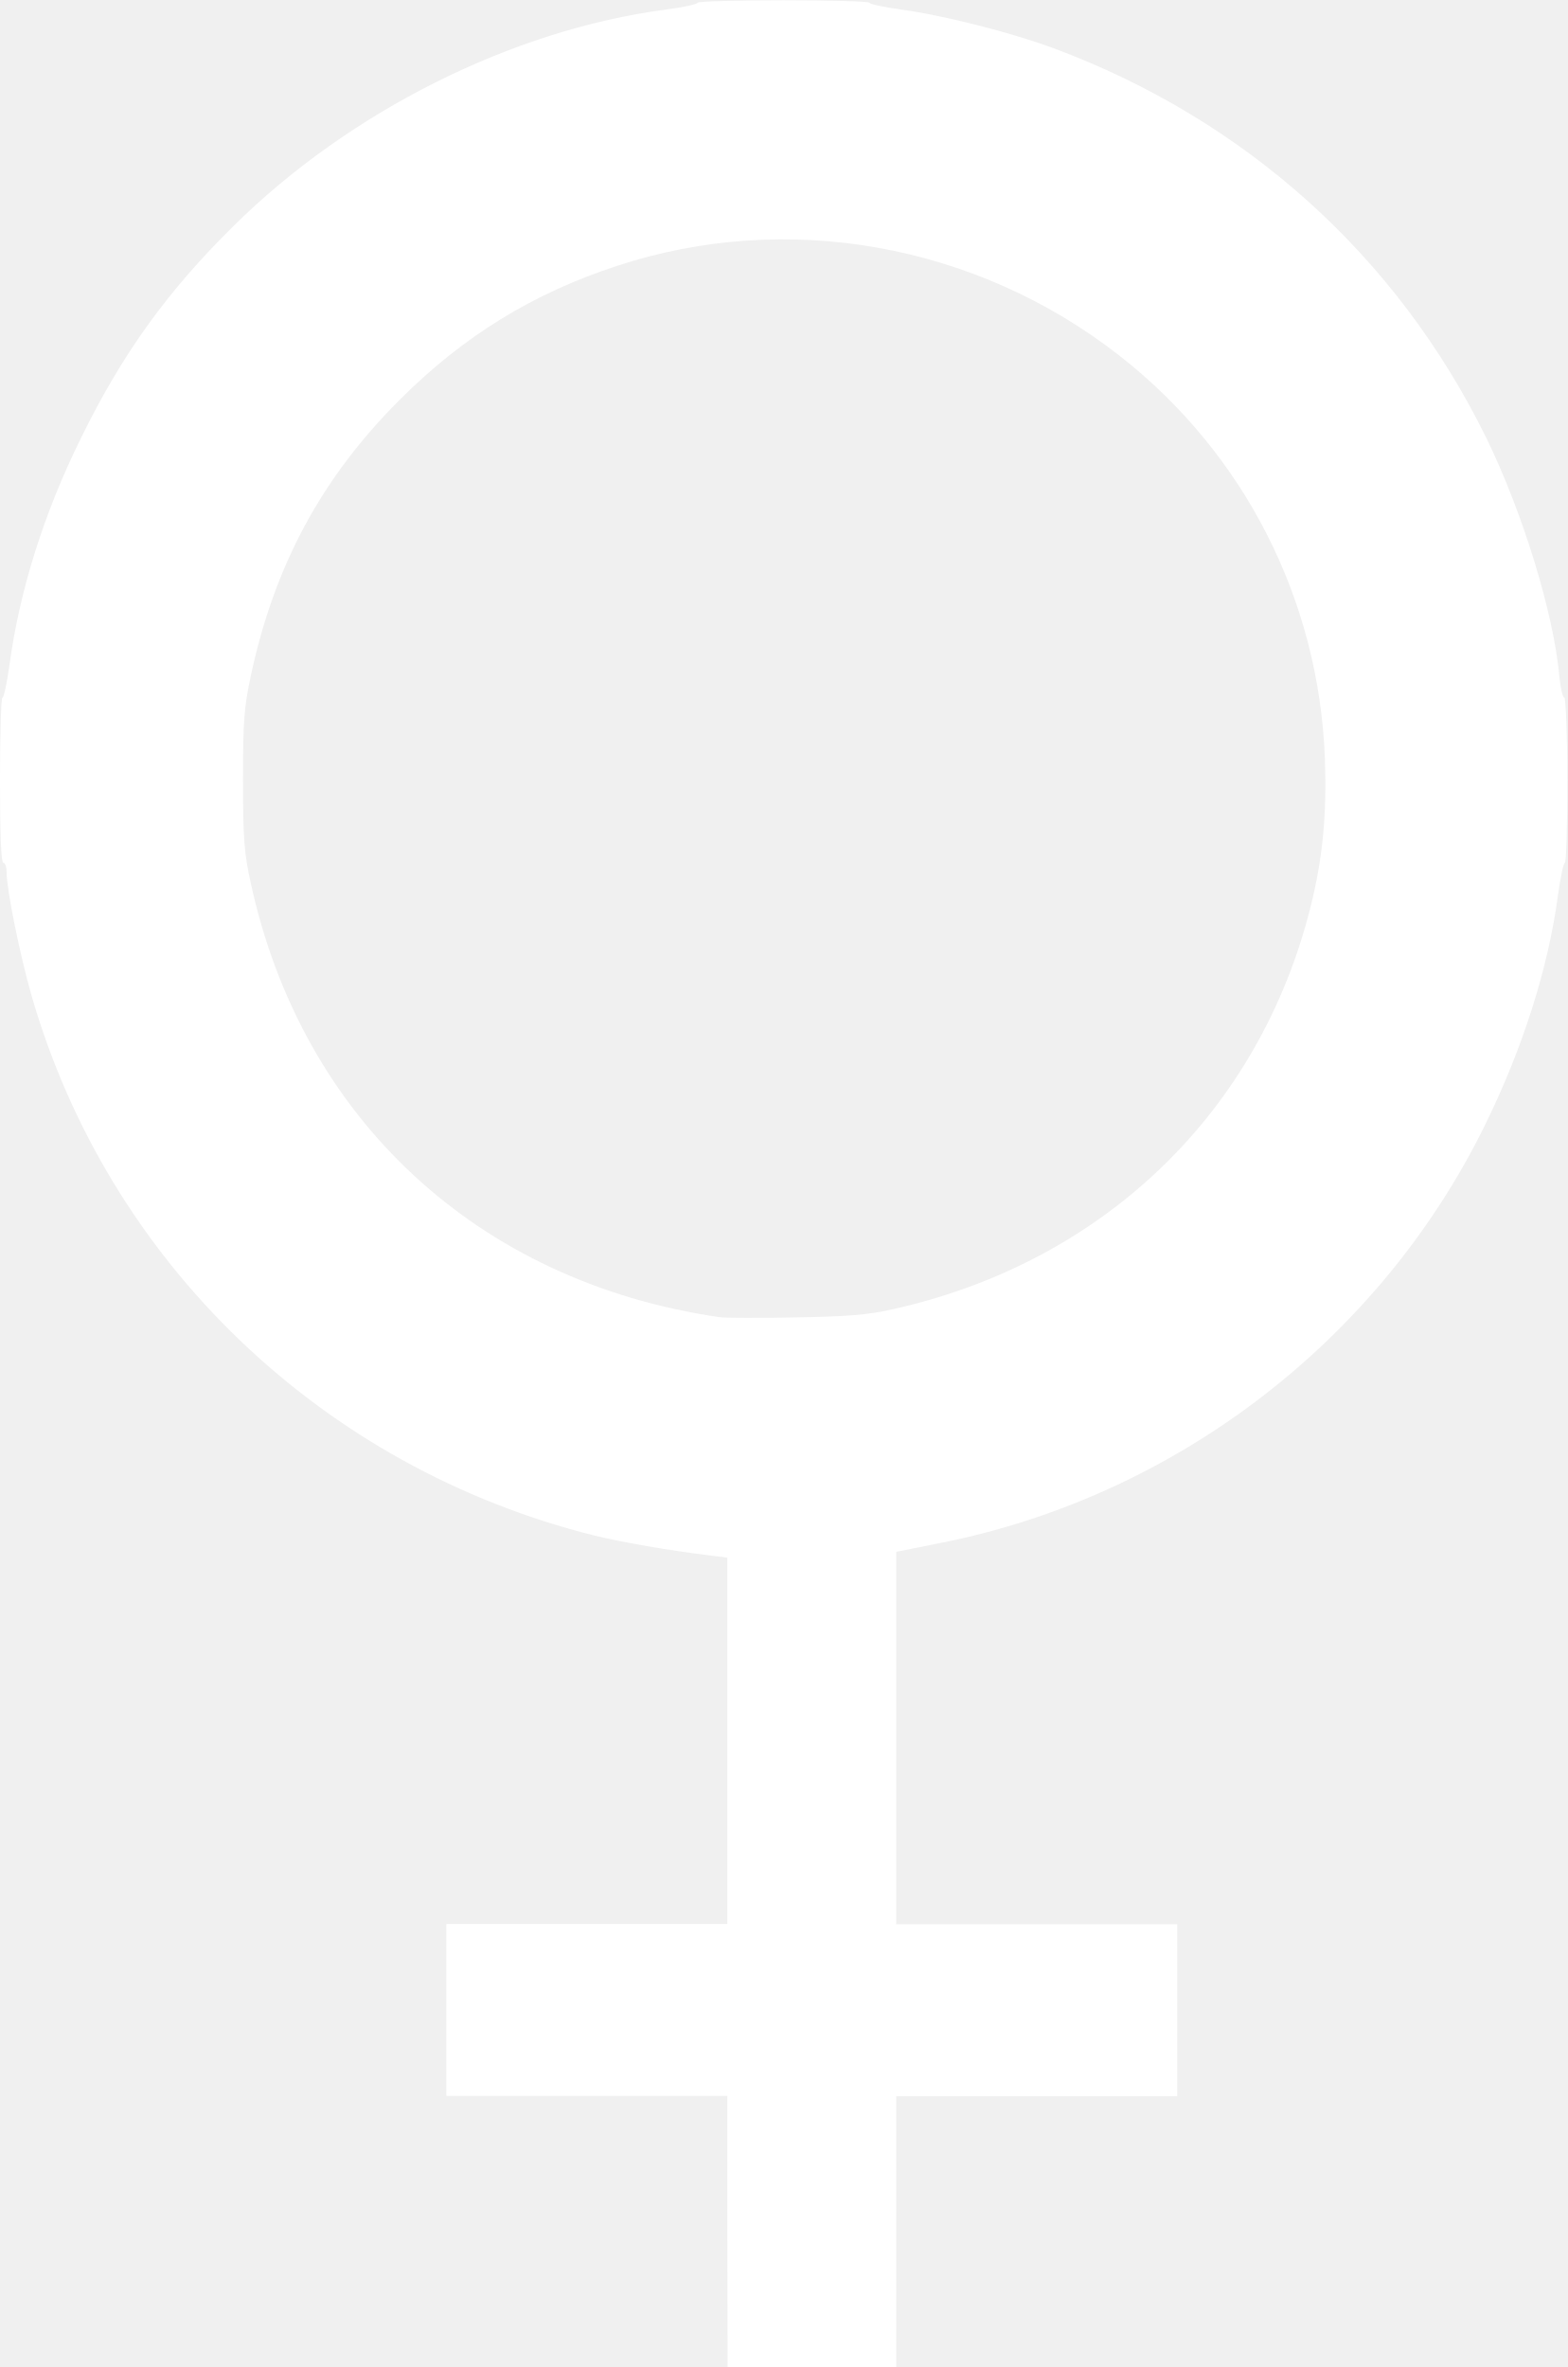
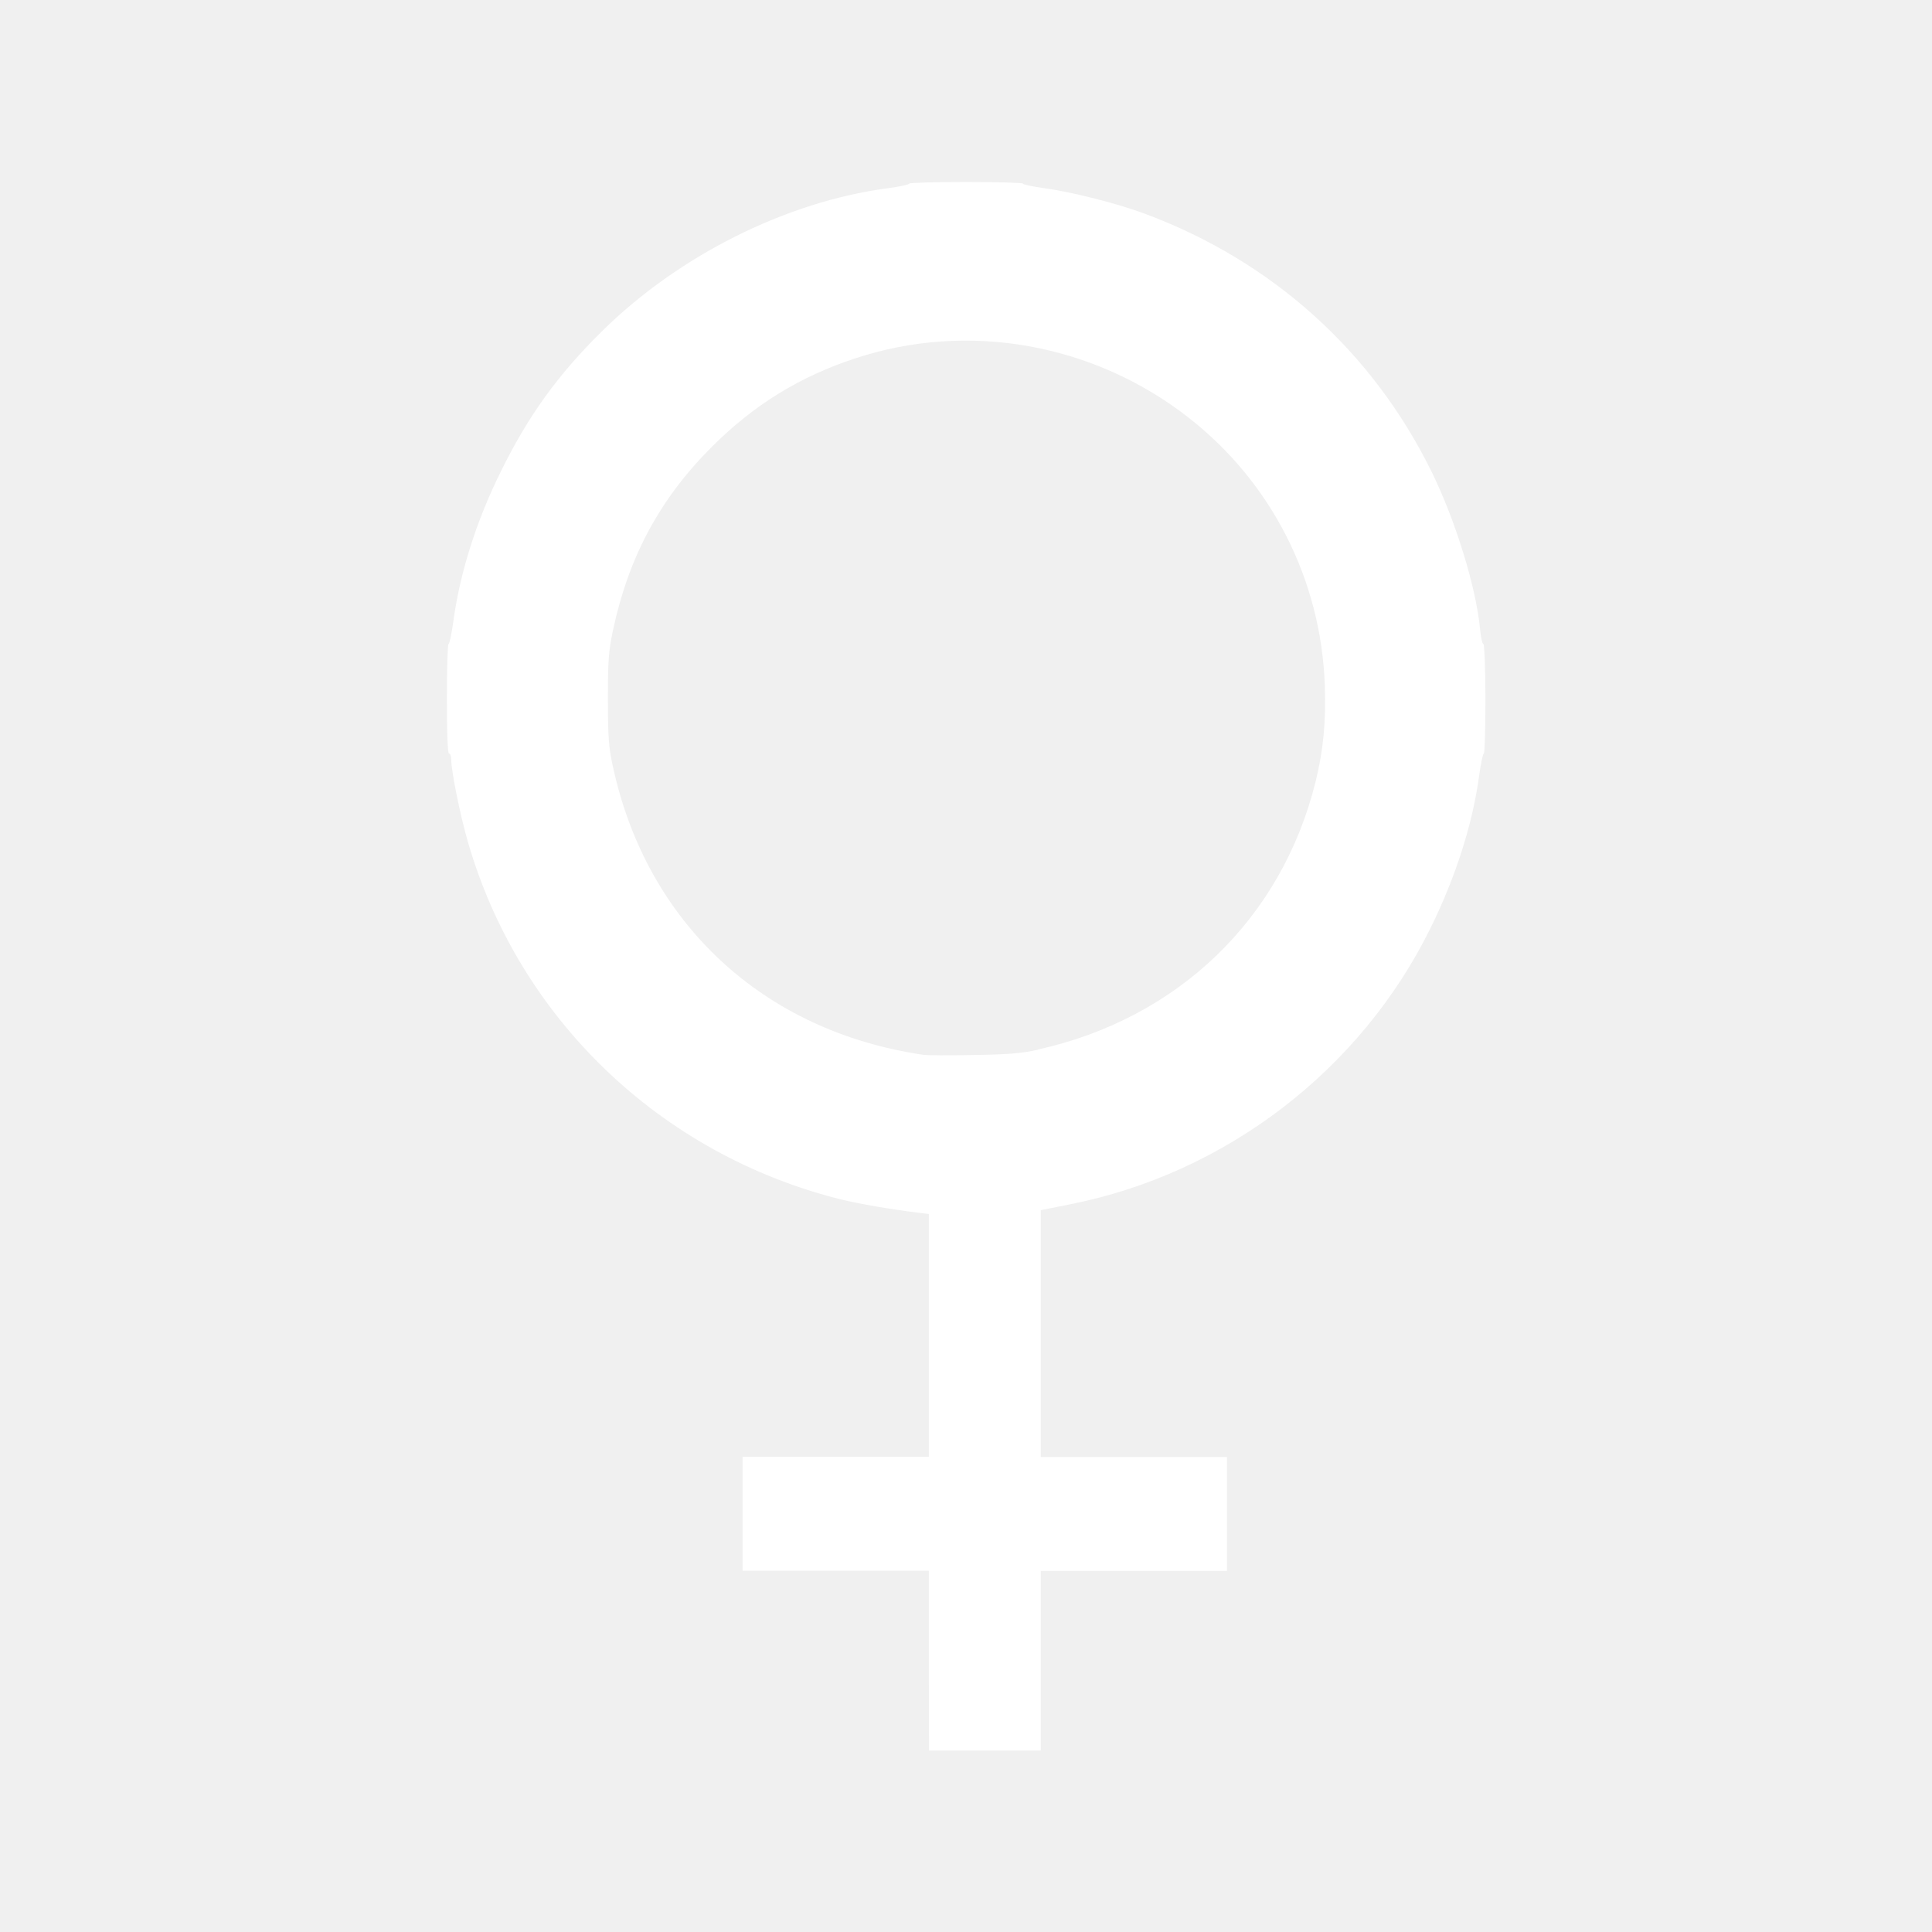
- <svg xmlns="http://www.w3.org/2000/svg" width="21.498" height="32.473" viewBox="0 0 5.688 8.592" version="1.1" id="svg5" xml:space="preserve">
+ <svg xmlns="http://www.w3.org/2000/svg" width="40" height="40" viewBox="0 0 10.583 10.583" version="1.1" id="svg5" xml:space="preserve">
  <defs id="defs2" />
  <g id="g4915" style="display:inline" transform="translate(-158.5381,-96.54499)">
-     <g id="g6461" style="display:inline">
-       <path style="fill:#ffffff;stroke-width:1" d="m 161.178,104.645 v -0.492 h -0.51 -0.51 v -0.312 -0.312 h 0.51 0.51 v -0.665 -0.665 l -0.057,-0.007 c -0.161,-0.02 -0.321,-0.048 -0.425,-0.073 -0.989,-0.247 -1.765,-0.992 -2.044,-1.962 -0.042,-0.147 -0.09,-0.383 -0.09,-0.446 0,-0.019 -0.005,-0.034 -0.012,-0.034 -0.008,0 -0.012,-0.108 -0.012,-0.3 0,-0.165 0.004,-0.3 0.009,-0.3 0.005,0 0.016,-0.052 0.025,-0.115 0.036,-0.27 0.125,-0.554 0.26,-0.827 0.15,-0.306 0.312,-0.531 0.554,-0.77 0.421,-0.416 1.01,-0.711 1.567,-0.785 0.064,-0.008 0.117,-0.02 0.117,-0.025 0,-0.005 0.14,-0.009 0.312,-0.009 0.172,0 0.312,0.004 0.312,0.009 0,0.005 0.053,0.016 0.117,0.025 0.148,0.02 0.398,0.083 0.551,0.14 0.698,0.26 1.247,0.755 1.571,1.415 0.131,0.268 0.244,0.634 0.265,0.865 0.004,0.042 0.012,0.077 0.018,0.077 0.005,0 0.011,0.135 0.011,0.3 0,0.165 -0.004,0.3 -0.009,0.3 -0.005,0 -0.016,0.053 -0.025,0.117 -0.035,0.264 -0.128,0.557 -0.266,0.837 -0.383,0.779 -1.122,1.346 -1.976,1.515 l -0.16,0.032 v 0.676 0.676 h 0.51 0.51 v 0.312 0.312 h -0.51 -0.51 v 0.492 0.492 h -0.306 -0.306 z m 0.598,-3.347 c 0.767,-0.17 1.334,-0.716 1.52,-1.465 0.043,-0.174 0.058,-0.328 0.051,-0.533 -0.021,-0.577 -0.292,-1.11 -0.747,-1.465 -0.519,-0.405 -1.205,-0.528 -1.822,-0.325 -0.306,0.1 -0.558,0.255 -0.789,0.486 -0.284,0.284 -0.455,0.601 -0.541,1.004 -0.024,0.113 -0.028,0.163 -0.028,0.377 2.8e-4,0.209 0.004,0.265 0.028,0.372 0.185,0.856 0.824,1.449 1.7,1.577 0.02,0.003 0.144,0.004 0.276,10e-4 0.188,-0.003 0.264,-0.009 0.352,-0.029 z" id="path5798" />
-     </g>
+     <path style="display:inline;fill:#ffffff;stroke-width:1" d="m 163.626,105.641 v -0.492 h -0.51 -0.51 v -0.312 -0.312 h 0.51 0.51 v -0.665 -0.665 l -0.057,-0.007 c -0.161,-0.02 -0.321,-0.048 -0.425,-0.073 -0.989,-0.247 -1.765,-0.992 -2.044,-1.962 -0.042,-0.147 -0.09,-0.383 -0.09,-0.446 0,-0.019 -0.005,-0.034 -0.012,-0.034 -0.008,0 -0.012,-0.108 -0.012,-0.3 0,-0.165 0.004,-0.3 0.009,-0.3 0.005,0 0.016,-0.052 0.025,-0.115 0.036,-0.27 0.125,-0.554 0.26,-0.827 0.15,-0.306 0.312,-0.531 0.554,-0.77 0.421,-0.416 1.01,-0.711 1.567,-0.785 0.064,-0.008 0.117,-0.02 0.117,-0.025 0,-0.005 0.14,-0.009 0.312,-0.009 0.172,0 0.312,0.004 0.312,0.009 0,0.005 0.053,0.016 0.117,0.025 0.148,0.02 0.398,0.083 0.551,0.14 0.698,0.26 1.247,0.755 1.571,1.415 0.131,0.268 0.244,0.634 0.265,0.865 0.004,0.042 0.012,0.077 0.018,0.077 0.005,0 0.011,0.135 0.011,0.3 0,0.165 -0.004,0.3 -0.009,0.3 -0.005,0 -0.016,0.053 -0.025,0.117 -0.035,0.264 -0.128,0.557 -0.266,0.837 -0.383,0.779 -1.122,1.346 -1.976,1.515 l -0.16,0.032 v 0.676 0.676 h 0.51 0.51 v 0.312 0.312 h -0.51 -0.51 v 0.492 0.492 h -0.306 -0.306 z m 0.598,-3.347 c 0.767,-0.17 1.334,-0.716 1.52,-1.465 0.043,-0.174 0.058,-0.328 0.051,-0.532 -0.021,-0.577 -0.292,-1.11 -0.747,-1.465 -0.519,-0.405 -1.205,-0.528 -1.822,-0.325 -0.306,0.1 -0.558,0.255 -0.789,0.486 -0.284,0.284 -0.455,0.601 -0.541,1.004 -0.024,0.113 -0.028,0.163 -0.028,0.377 2.8e-4,0.209 0.004,0.265 0.028,0.372 0.185,0.856 0.824,1.449 1.7,1.577 0.02,0.003 0.144,0.004 0.276,0.001 0.188,-0.003 0.264,-0.009 0.352,-0.029 z" id="path5798" />
  </g>
</svg>
